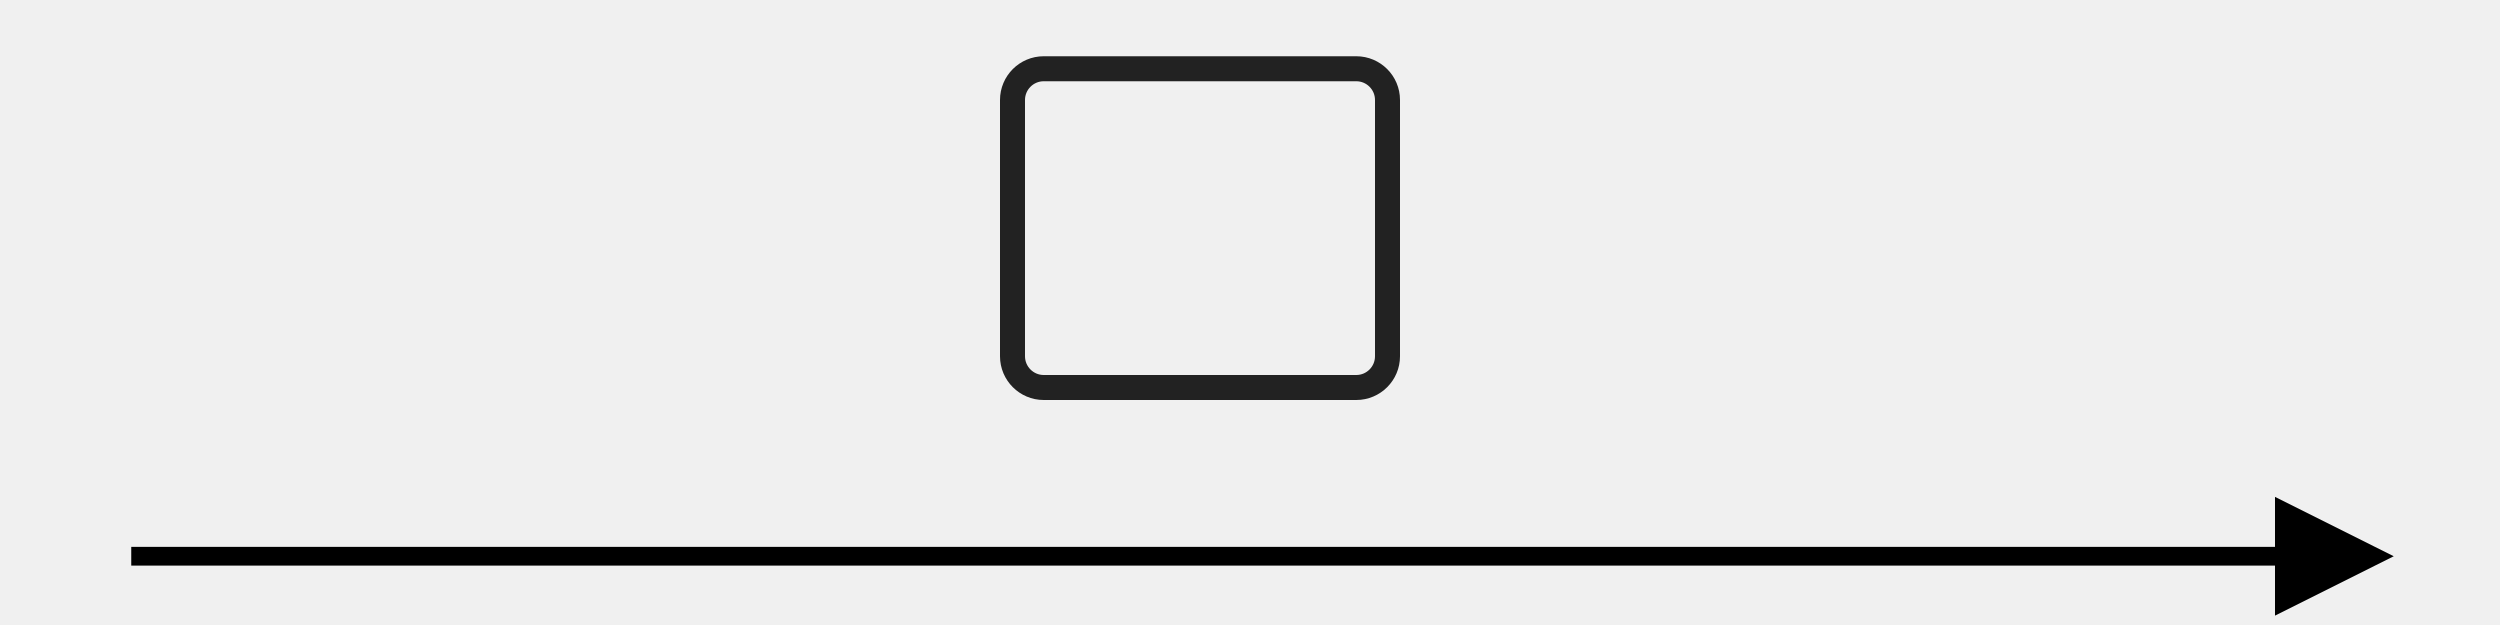
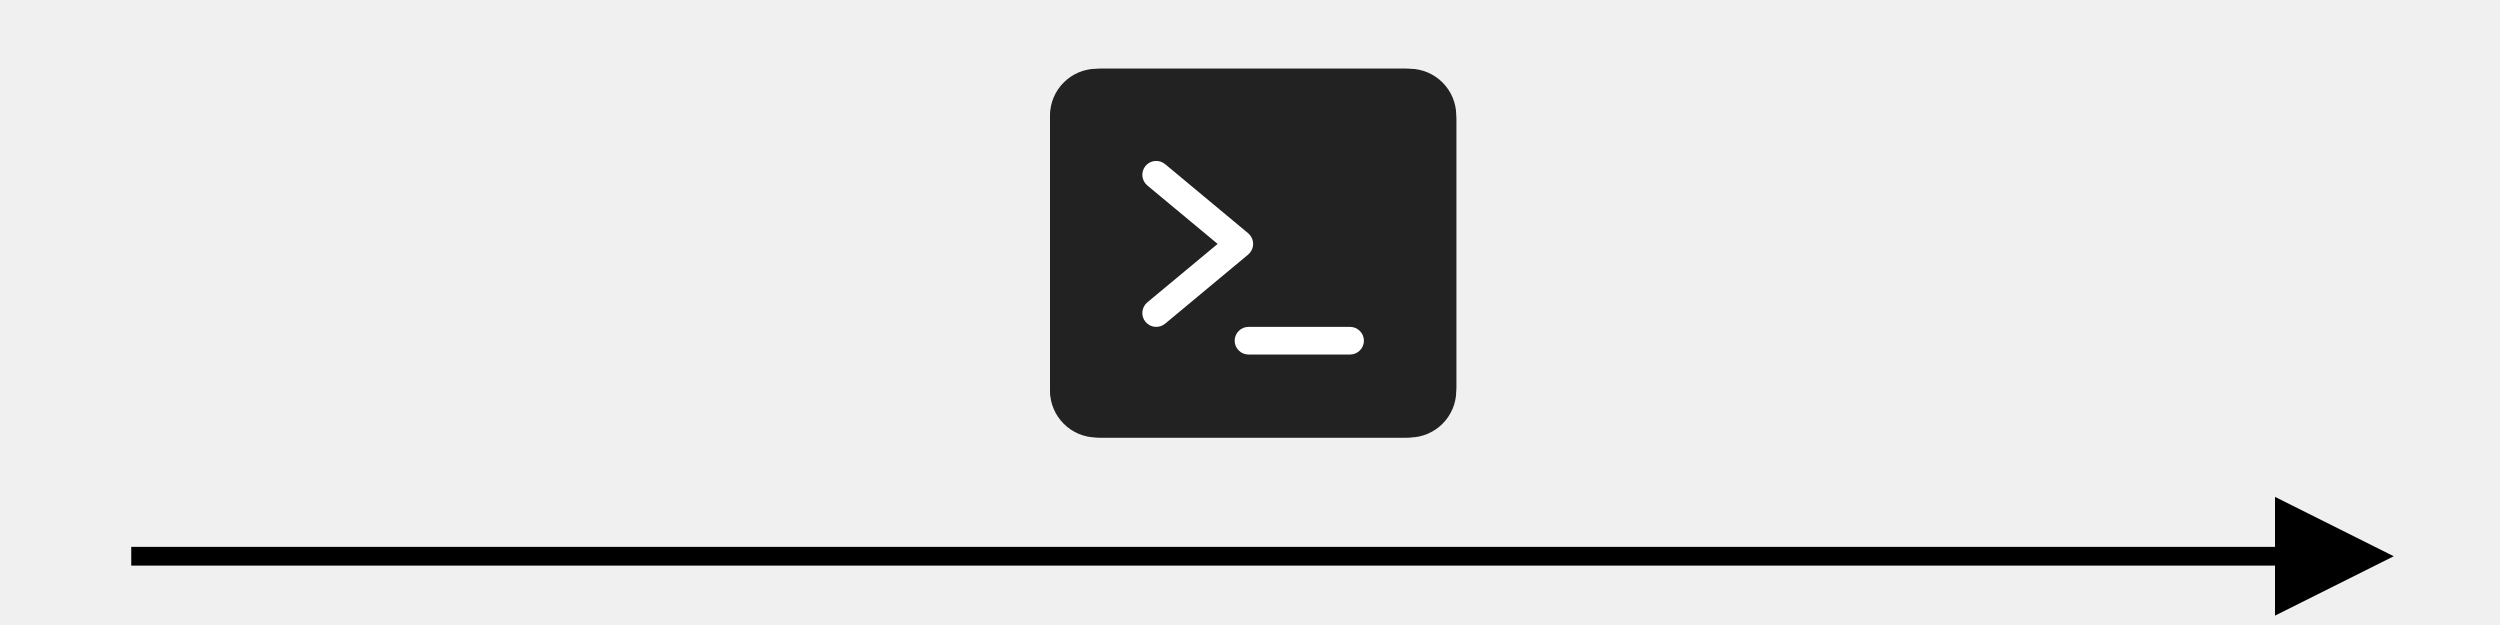
<svg xmlns="http://www.w3.org/2000/svg" width="400px" height="100px" viewBox="0 0 400 100" version="1.1">
  <g id="hashi-container-4-2-1" stroke="none" stroke-width="1" fill="none" fill-rule="evenodd">
    <g id="arrow" transform="translate(202.5, 89) scale(-1, 1) translate(-202.5, -89) translate(22.5, 88)" fill="#000000" fill-rule="nonzero">
      <path id="Line" d="M18.5,-8.5 L18.5,-0.5 L361.5,-0.5 L361.5,2.5 L18.5,2.5 L18.5,10.5 L-0.5,1 L18.5,-8.5 Z" />
    </g>
-     <g id="square" transform="translate(164, 13)" stroke="#222222" stroke-width="4">
-       <rect id="Rectangle" x="-2" y="-2" width="60" height="51" rx="5" />
+     <g id="Path_699" transform="translate(168, 11)">
+       <rect id="Rectangle" fill="#222222" fill-rule="nonzero" x="0" y="0" width="65" height="59" rx="7.5" />
+       <path d="M15.287,15.546 C16.07,14.602 17.467,14.485 18.407,15.252 L31.702,26.314 C32.208,26.756 32.5,27.376 32.5,28.025 C32.5,28.674 32.208,29.294 31.702,29.736 L18.407,40.798 C17.467,41.566 16.07,41.447 15.287,40.504 C14.504,39.559 14.631,38.173 15.57,37.377 L26.821,28.025 L15.57,18.674 C14.631,17.877 14.504,16.491 15.287,15.546 Z" id="Path" fill="#FFFFFF" fill-rule="nonzero" />
+       <path d="M31.761,41.3 C30.538,41.3 29.545,42.303 29.545,43.513 C29.545,44.722 30.538,45.725 31.761,45.725 L48.011,45.725 C49.235,45.725 50.227,44.722 50.227,43.513 C50.227,42.303 49.235,41.3 48.011,41.3 L31.761,41.3 Z" id="Path" fill="#FFFFFF" fill-rule="nonzero" />
+       <path d="M0,8.113 C0,3.628 3.637,0 8.125,0 L56.875,0 C61.363,0 65,3.628 65,8.113 L65,50.888 C65,55.371 61.363,59 56.875,59 L8.125,59 C3.637,59 0,55.371 0,50.888 L0,8.113 Z M8.125,4.425 C6.086,4.425 4.432,6.077 4.432,8.113 L4.432,50.888 C4.432,52.923 6.086,54.575 8.125,54.575 L56.875,54.575 C58.914,54.575 60.568,52.923 60.568,50.888 L60.568,8.113 C60.568,6.077 58.914,4.425 56.875,4.425 L8.125,4.425 Z" id="Shape" fill="#222222" />
    </g>
  </g>
</svg>
